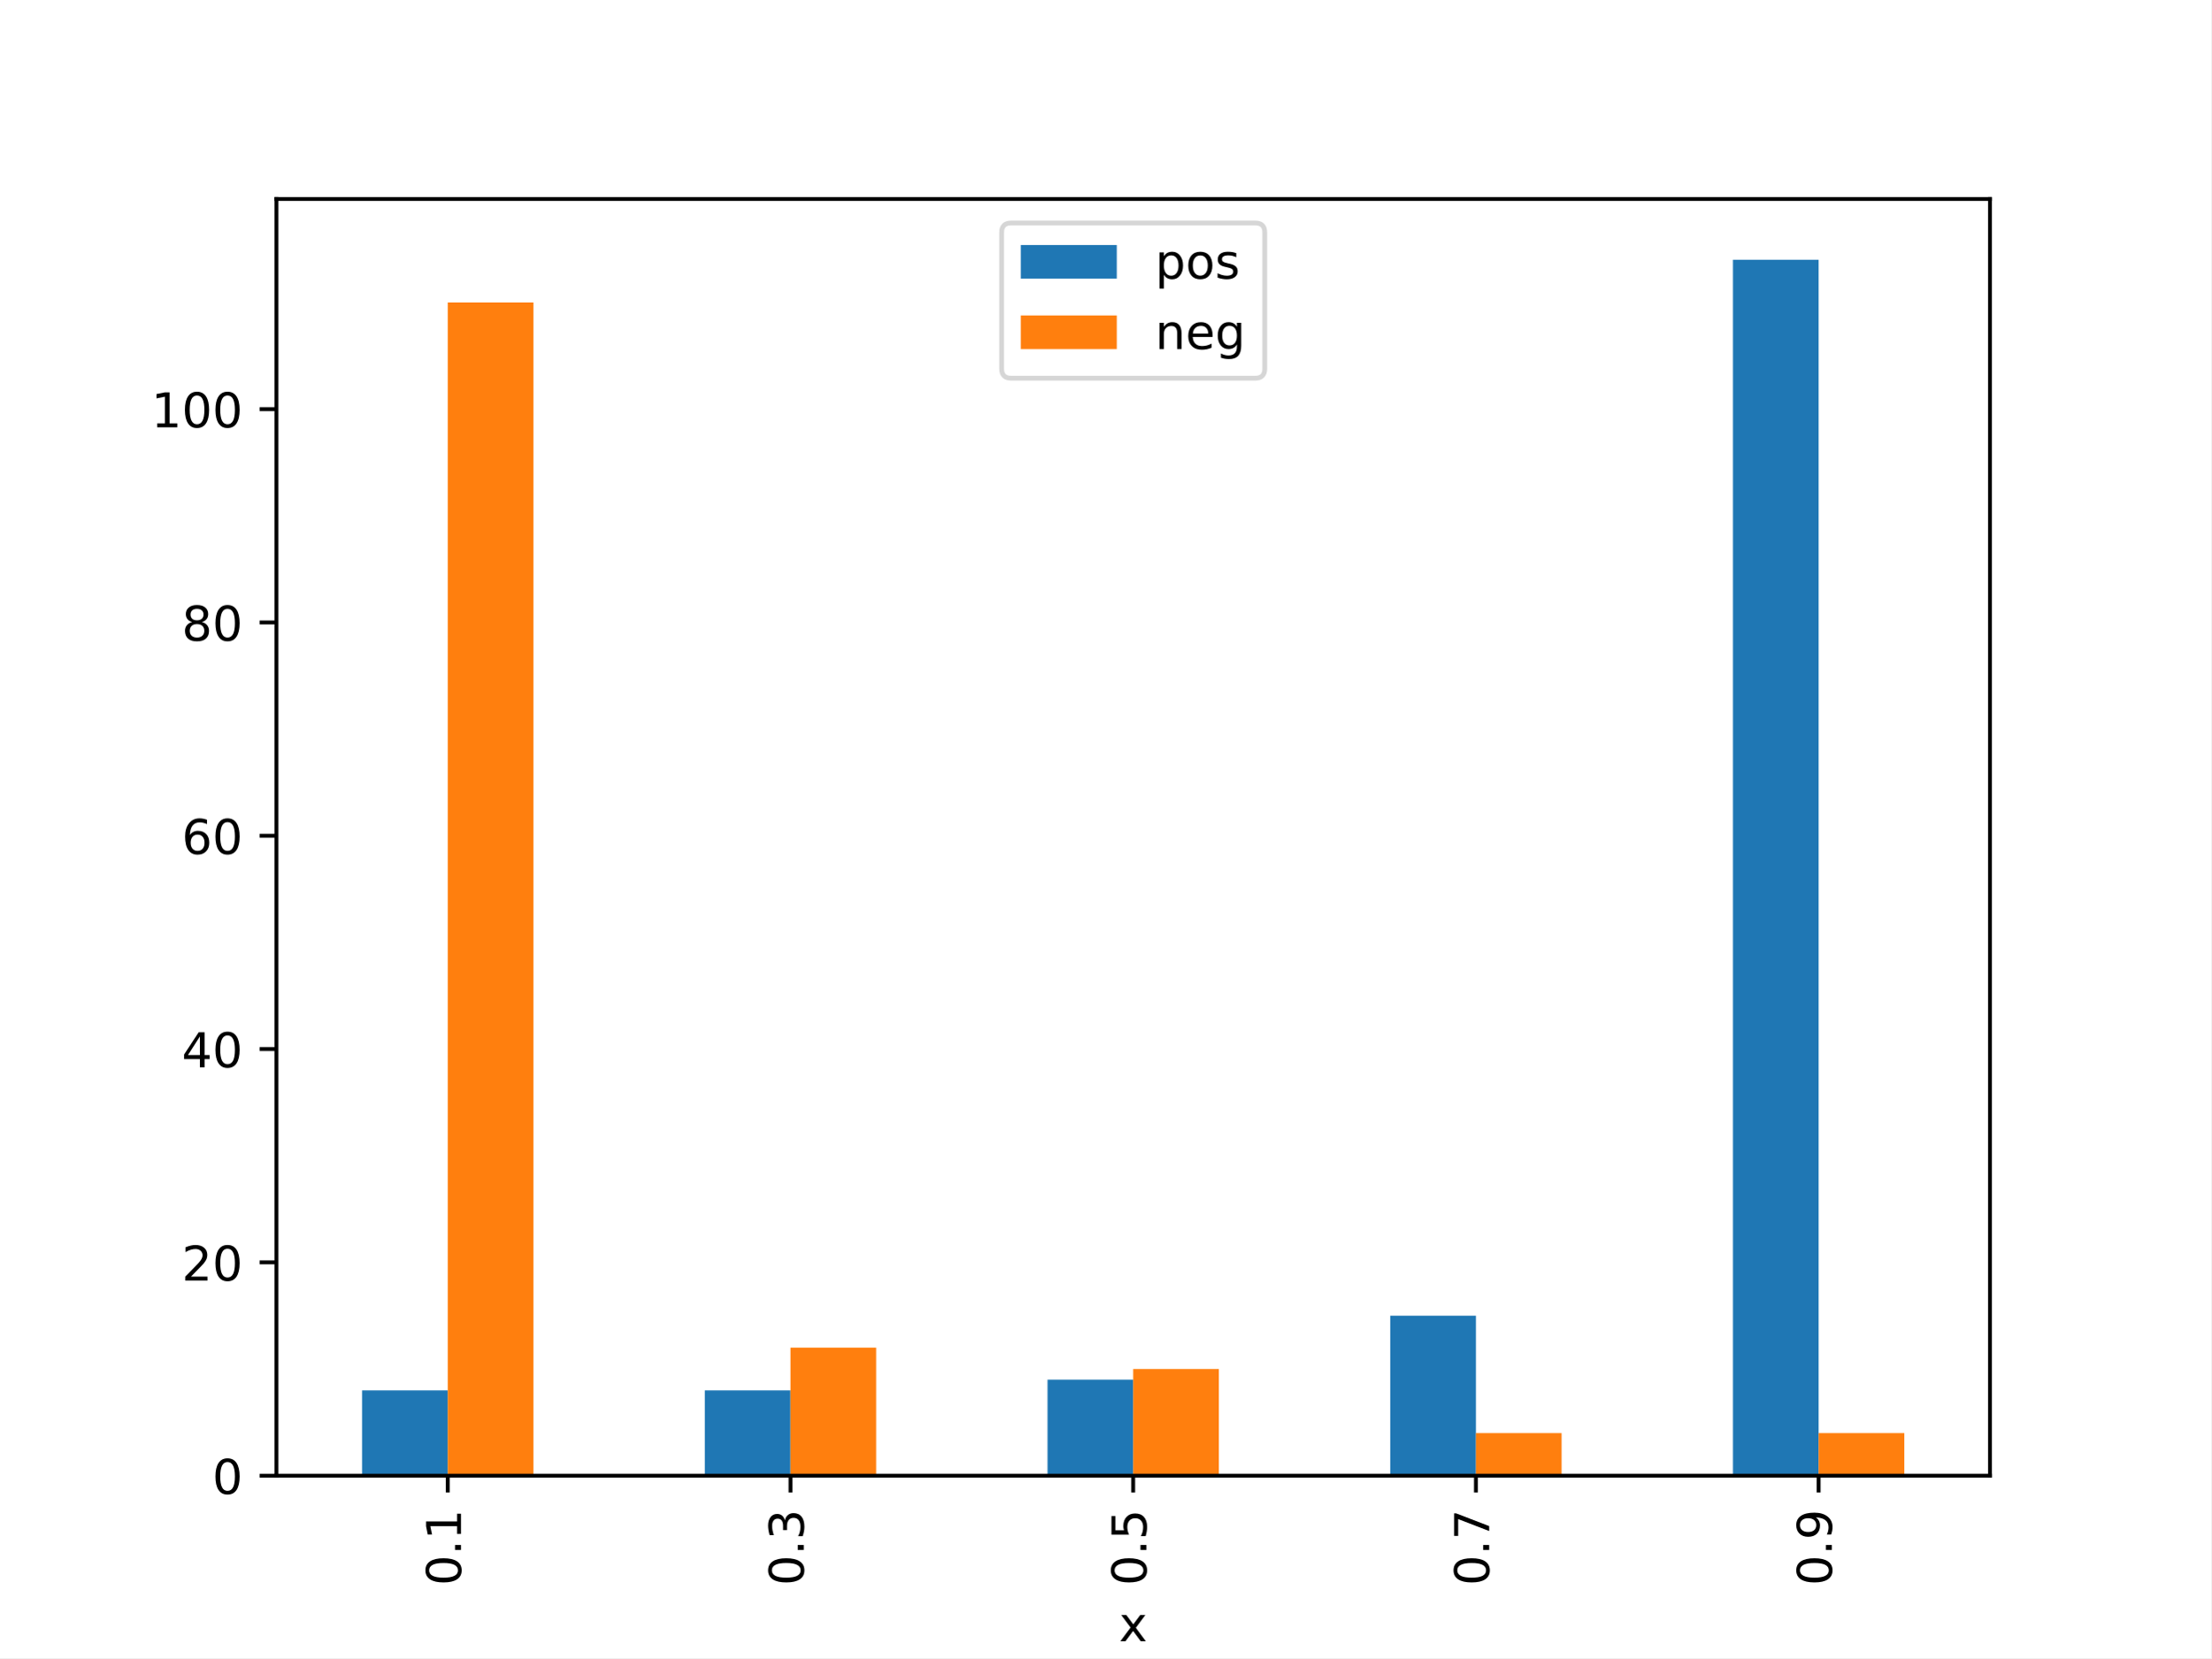
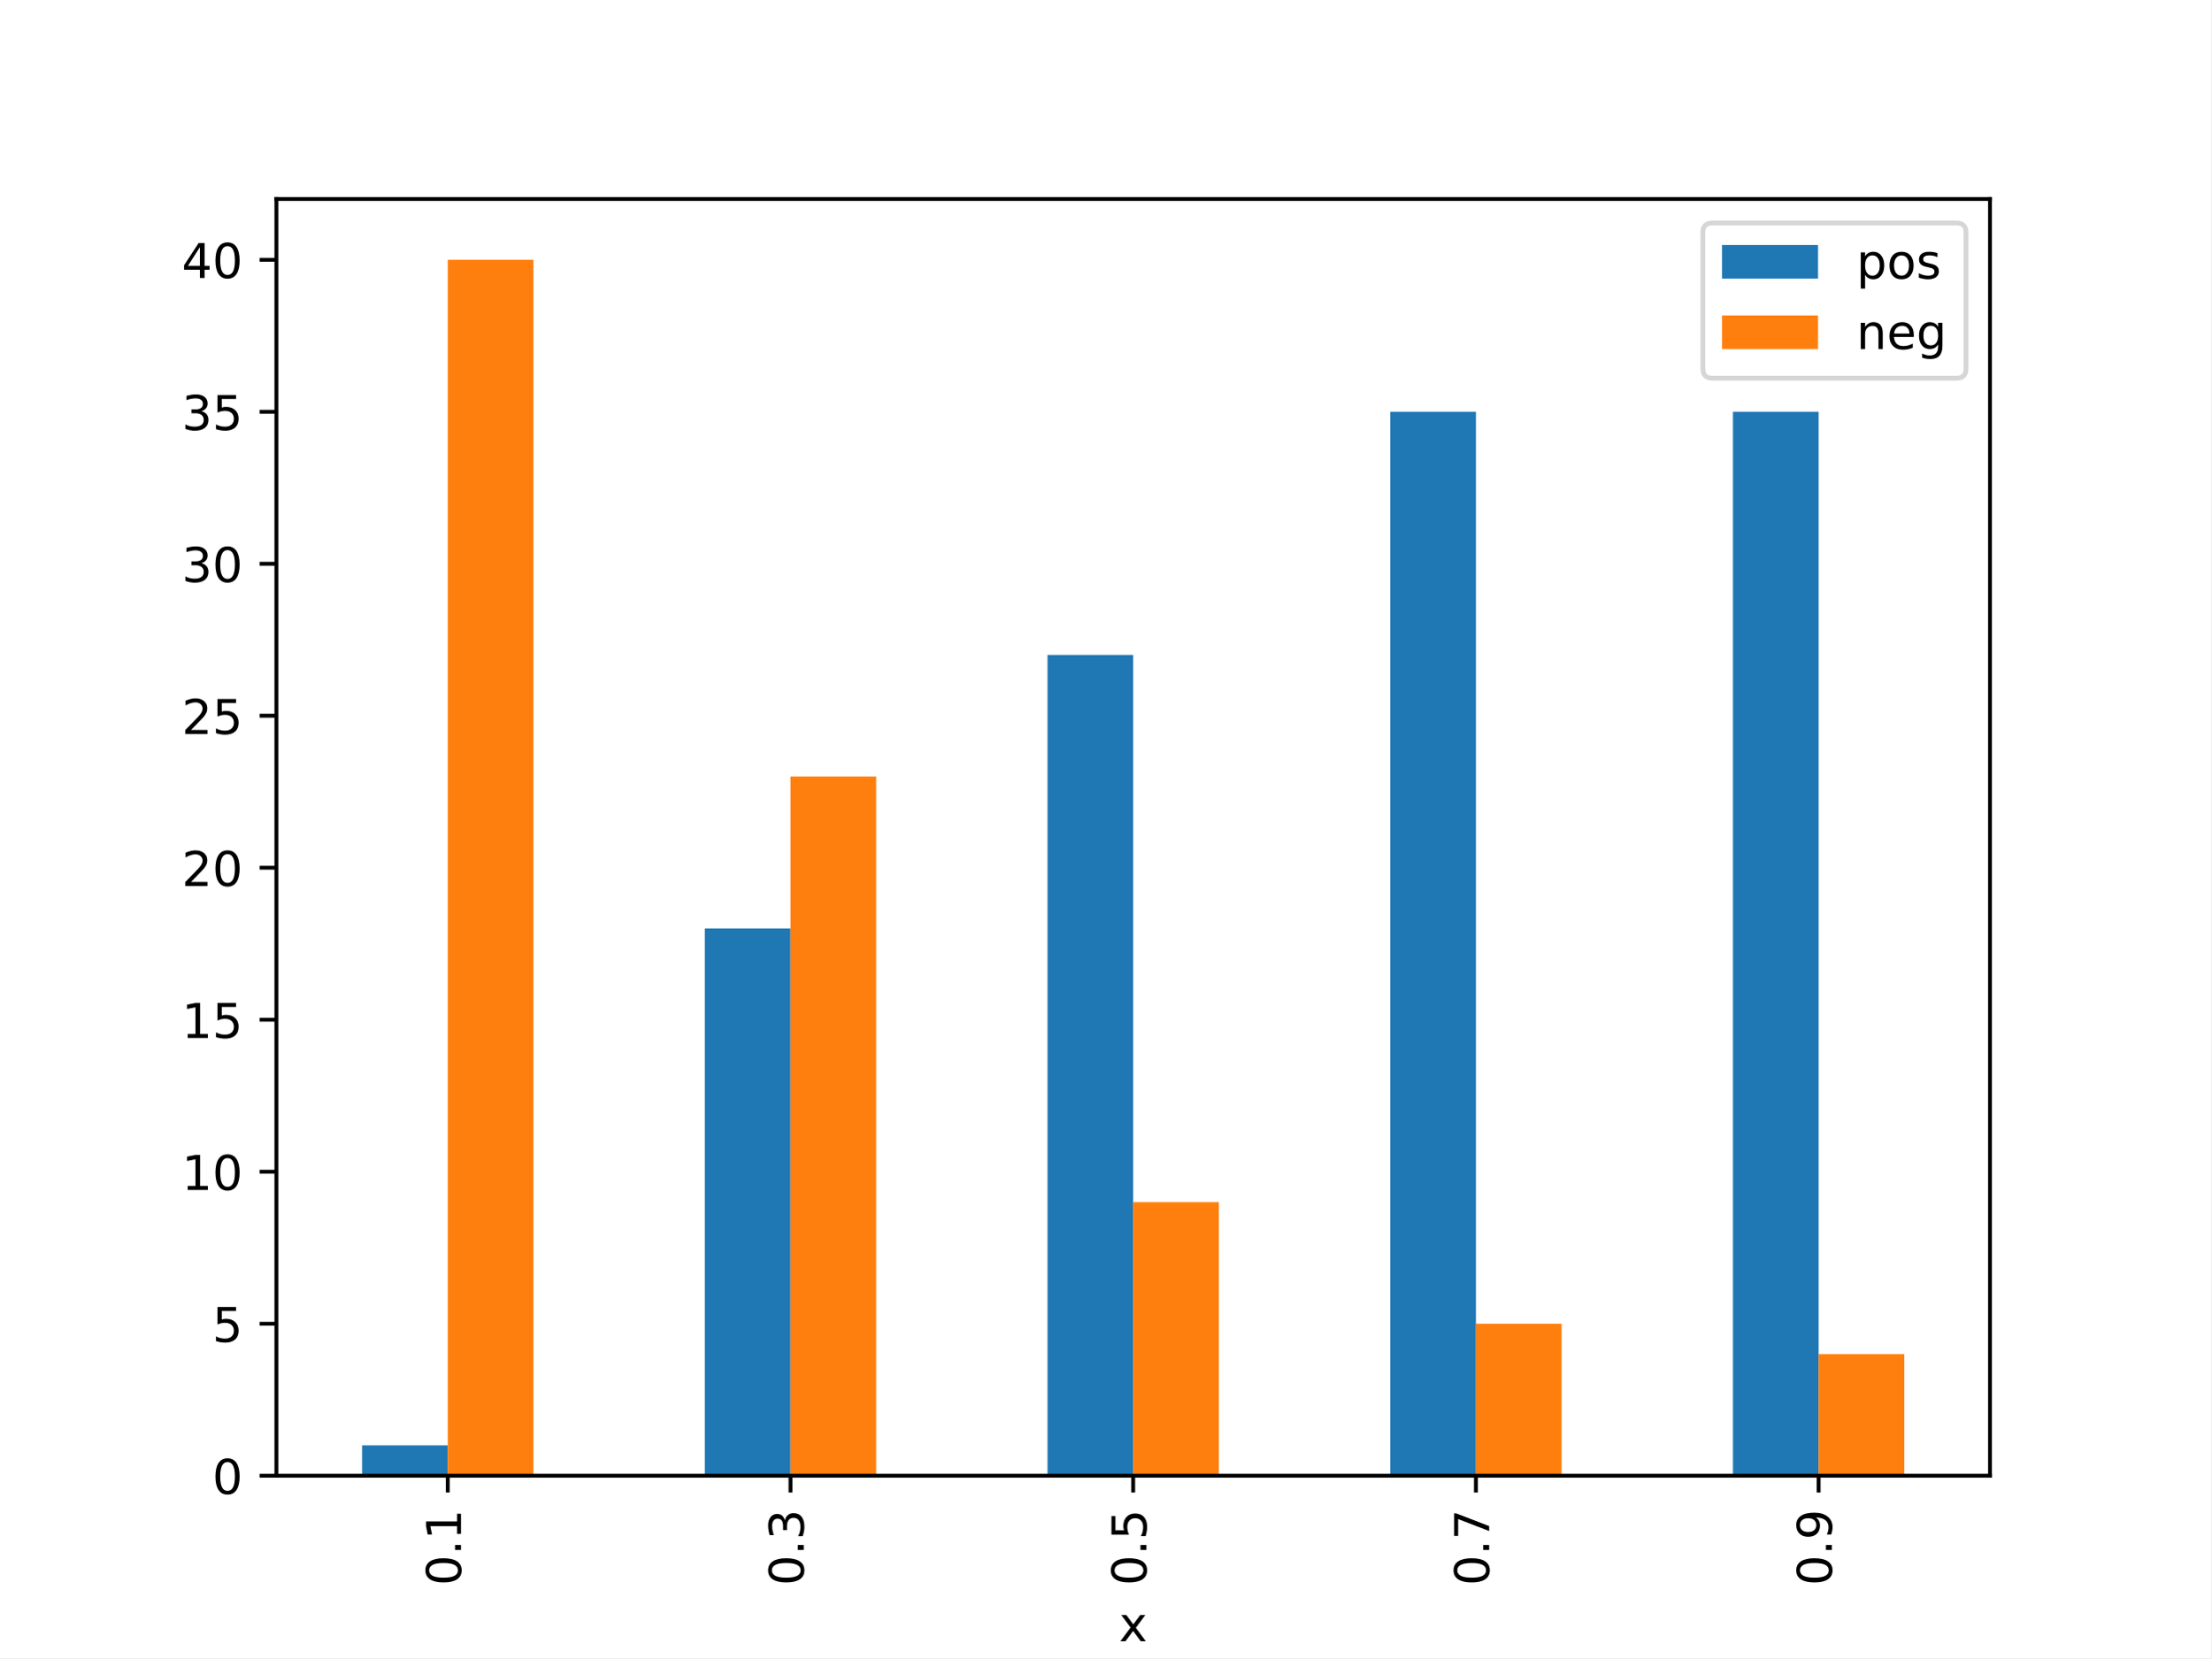
<svg xmlns="http://www.w3.org/2000/svg" xmlns:xlink="http://www.w3.org/1999/xlink" width="460.8pt" height="345.6pt" viewBox="0 0 460.8 345.6" version="1.1">
  <defs>
    <style type="text/css">*{stroke-linejoin: round; stroke-linecap: butt}</style>
  </defs>
  <g id="figure_1">
    <g id="patch_1">
      <path d="M 0 345.6  L 460.8 345.6  L 460.8 0  L 0 0  z " style="fill: #ffffff" />
    </g>
    <g id="axes_1">
      <g id="patch_2">
        <path d="M 57.6 307.584  L 414.72 307.584  L 414.72 41.472  L 57.6 41.472  z " style="fill: #ffffff" />
      </g>
      <g id="patch_3">
-         <path d="M 75.456 307.584  L 93.312 307.584  L 93.312 289.799  L 75.456 289.799  z " clip-path="url(#pa4e4952432)" style="fill: #1f77b4" />
+         <path d="M 75.456 307.584  L 93.312 307.584  L 93.312 301.248  L 75.456 301.248  z " clip-path="url(#pd11fa594c2)" style="fill: #1f77b4" />
      </g>
      <g id="patch_4">
-         <path d="M 146.88 307.584  L 164.736 307.584  L 164.736 289.799  L 146.88 289.799  z " clip-path="url(#pa4e4952432)" style="fill: #1f77b4" />
+         <path d="M 146.88 307.584  L 164.736 307.584  L 164.736 193.536  L 146.88 193.536  z " clip-path="url(#pd11fa594c2)" style="fill: #1f77b4" />
      </g>
      <g id="patch_5">
-         <path d="M 218.304 307.584  L 236.16 307.584  L 236.16 287.576  L 218.304 287.576  z " clip-path="url(#pa4e4952432)" style="fill: #1f77b4" />
+         <path d="M 218.304 307.584  L 236.16 307.584  L 236.16 136.512  L 218.304 136.512  z " clip-path="url(#pd11fa594c2)" style="fill: #1f77b4" />
      </g>
      <g id="patch_6">
-         <path d="M 289.728 307.584  L 307.584 307.584  L 307.584 274.237  L 289.728 274.237  z " clip-path="url(#pa4e4952432)" style="fill: #1f77b4" />
+         <path d="M 289.728 307.584  L 307.584 307.584  L 307.584 85.824  L 289.728 85.824  z " clip-path="url(#pd11fa594c2)" style="fill: #1f77b4" />
      </g>
      <g id="patch_7">
-         <path d="M 361.152 307.584  L 379.008 307.584  L 379.008 54.144  L 361.152 54.144  z " clip-path="url(#pa4e4952432)" style="fill: #1f77b4" />
+         <path d="M 361.152 307.584  L 379.008 307.584  L 379.008 85.824  L 361.152 85.824  z " clip-path="url(#pd11fa594c2)" style="fill: #1f77b4" />
      </g>
      <g id="patch_8">
-         <path d="M 93.312 307.584  L 111.168 307.584  L 111.168 63.037  L 93.312 63.037  z " clip-path="url(#pa4e4952432)" style="fill: #ff7f0e" />
+         <path d="M 93.312 307.584  L 111.168 307.584  L 111.168 54.144  L 93.312 54.144  z " clip-path="url(#pd11fa594c2)" style="fill: #ff7f0e" />
      </g>
      <g id="patch_9">
-         <path d="M 164.736 307.584  L 182.592 307.584  L 182.592 280.906  L 164.736 280.906  z " clip-path="url(#pa4e4952432)" style="fill: #ff7f0e" />
+         <path d="M 164.736 307.584  L 182.592 307.584  L 182.592 161.856  L 164.736 161.856  z " clip-path="url(#pd11fa594c2)" style="fill: #ff7f0e" />
      </g>
      <g id="patch_10">
-         <path d="M 236.16 307.584  L 254.016 307.584  L 254.016 285.352  L 236.16 285.352  z " clip-path="url(#pa4e4952432)" style="fill: #ff7f0e" />
+         <path d="M 236.16 307.584  L 254.016 307.584  L 254.016 250.56  L 236.16 250.56  z " clip-path="url(#pd11fa594c2)" style="fill: #ff7f0e" />
      </g>
      <g id="patch_11">
-         <path d="M 307.584 307.584  L 325.44 307.584  L 325.44 298.691  L 307.584 298.691  z " clip-path="url(#pa4e4952432)" style="fill: #ff7f0e" />
+         <path d="M 307.584 307.584  L 325.44 307.584  L 325.44 275.904  L 307.584 275.904  z " clip-path="url(#pd11fa594c2)" style="fill: #ff7f0e" />
      </g>
      <g id="patch_12">
-         <path d="M 379.008 307.584  L 396.864 307.584  L 396.864 298.691  L 379.008 298.691  z " clip-path="url(#pa4e4952432)" style="fill: #ff7f0e" />
+         <path d="M 379.008 307.584  L 396.864 307.584  L 396.864 282.24  L 379.008 282.24  z " clip-path="url(#pd11fa594c2)" style="fill: #ff7f0e" />
      </g>
      <g id="matplotlib.axis_1">
        <g id="xtick_1">
          <g id="line2d_1">
            <defs>
-               <path id="m820e830dee" d="M 0 0  L 0 3.5  " style="stroke: #000000; stroke-width: 0.8" />
-             </defs>
-             <g>
-               <use xlink:href="#m820e830dee" x="93.312" y="307.584" style="stroke: #000000; stroke-width: 0.8" />
+               <path id="mb419488c90" d="M 0 0  L 0 3.5  " style="stroke: #000000; stroke-width: 0.8" />
+             </defs>
+             <g>
+               <use xlink:href="#mb419488c90" x="93.312" y="307.584" style="stroke: #000000; stroke-width: 0.8" />
            </g>
          </g>
          <g id="text_1">
            <g transform="translate(96.07138 330.4871) rotate(-90) scale(0.1 -0.1)">
              <defs>
                <path id="DejaVuSans-30" d="M 2034 4250  Q 1547 4250 1301 3770  Q 1056 3291 1056 2328  Q 1056 1369 1301 889  Q 1547 409 2034 409  Q 2525 409 2770 889  Q 3016 1369 3016 2328  Q 3016 3291 2770 3770  Q 2525 4250 2034 4250  z M 2034 4750  Q 2819 4750 3233 4129  Q 3647 3509 3647 2328  Q 3647 1150 3233 529  Q 2819 -91 2034 -91  Q 1250 -91 836 529  Q 422 1150 422 2328  Q 422 3509 836 4129  Q 1250 4750 2034 4750  z " transform="scale(0.015625)" />
                <path id="DejaVuSans-2e" d="M 684 794  L 1344 794  L 1344 0  L 684 0  L 684 794  z " transform="scale(0.015625)" />
                <path id="DejaVuSans-31" d="M 794 531  L 1825 531  L 1825 4091  L 703 3866  L 703 4441  L 1819 4666  L 2450 4666  L 2450 531  L 3481 531  L 3481 0  L 794 0  L 794 531  z " transform="scale(0.015625)" />
              </defs>
              <use xlink:href="#DejaVuSans-30" />
              <use xlink:href="#DejaVuSans-2e" x="63.623" />
              <use xlink:href="#DejaVuSans-31" x="95.41" />
            </g>
          </g>
        </g>
        <g id="xtick_2">
          <g id="line2d_2">
            <g>
-               <use xlink:href="#m820e830dee" x="164.736" y="307.584" style="stroke: #000000; stroke-width: 0.8" />
+               <use xlink:href="#mb419488c90" x="164.736" y="307.584" style="stroke: #000000; stroke-width: 0.8" />
            </g>
          </g>
          <g id="text_2">
            <g transform="translate(167.4954 330.4871) rotate(-90) scale(0.1 -0.1)">
              <defs>
                <path id="DejaVuSans-33" d="M 2597 2516  Q 3050 2419 3304 2112  Q 3559 1806 3559 1356  Q 3559 666 3084 287  Q 2609 -91 1734 -91  Q 1441 -91 1130 -33  Q 819 25 488 141  L 488 750  Q 750 597 1062 519  Q 1375 441 1716 441  Q 2309 441 2620 675  Q 2931 909 2931 1356  Q 2931 1769 2642 2001  Q 2353 2234 1838 2234  L 1294 2234  L 1294 2753  L 1863 2753  Q 2328 2753 2575 2939  Q 2822 3125 2822 3475  Q 2822 3834 2567 4026  Q 2313 4219 1838 4219  Q 1578 4219 1281 4162  Q 984 4106 628 3988  L 628 4550  Q 988 4650 1302 4700  Q 1616 4750 1894 4750  Q 2613 4750 3031 4423  Q 3450 4097 3450 3541  Q 3450 3153 3228 2886  Q 3006 2619 2597 2516  z " transform="scale(0.015625)" />
              </defs>
              <use xlink:href="#DejaVuSans-30" />
              <use xlink:href="#DejaVuSans-2e" x="63.623" />
              <use xlink:href="#DejaVuSans-33" x="95.41" />
            </g>
          </g>
        </g>
        <g id="xtick_3">
          <g id="line2d_3">
            <g>
-               <use xlink:href="#m820e830dee" x="236.16" y="307.584" style="stroke: #000000; stroke-width: 0.8" />
+               <use xlink:href="#mb419488c90" x="236.16" y="307.584" style="stroke: #000000; stroke-width: 0.8" />
            </g>
          </g>
          <g id="text_3">
            <g transform="translate(238.9194 330.4871) rotate(-90) scale(0.1 -0.1)">
              <defs>
                <path id="DejaVuSans-35" d="M 691 4666  L 3169 4666  L 3169 4134  L 1269 4134  L 1269 2991  Q 1406 3038 1543 3061  Q 1681 3084 1819 3084  Q 2600 3084 3056 2656  Q 3513 2228 3513 1497  Q 3513 744 3044 326  Q 2575 -91 1722 -91  Q 1428 -91 1123 -41  Q 819 9 494 109  L 494 744  Q 775 591 1075 516  Q 1375 441 1709 441  Q 2250 441 2565 725  Q 2881 1009 2881 1497  Q 2881 1984 2565 2268  Q 2250 2553 1709 2553  Q 1456 2553 1204 2497  Q 953 2441 691 2322  L 691 4666  z " transform="scale(0.015625)" />
              </defs>
              <use xlink:href="#DejaVuSans-30" />
              <use xlink:href="#DejaVuSans-2e" x="63.623" />
              <use xlink:href="#DejaVuSans-35" x="95.41" />
            </g>
          </g>
        </g>
        <g id="xtick_4">
          <g id="line2d_4">
            <g>
-               <use xlink:href="#m820e830dee" x="307.584" y="307.584" style="stroke: #000000; stroke-width: 0.8" />
+               <use xlink:href="#mb419488c90" x="307.584" y="307.584" style="stroke: #000000; stroke-width: 0.8" />
            </g>
          </g>
          <g id="text_4">
            <g transform="translate(310.3434 330.4871) rotate(-90) scale(0.1 -0.1)">
              <defs>
                <path id="DejaVuSans-37" d="M 525 4666  L 3525 4666  L 3525 4397  L 1831 0  L 1172 0  L 2766 4134  L 525 4134  L 525 4666  z " transform="scale(0.015625)" />
              </defs>
              <use xlink:href="#DejaVuSans-30" />
              <use xlink:href="#DejaVuSans-2e" x="63.623" />
              <use xlink:href="#DejaVuSans-37" x="95.41" />
            </g>
          </g>
        </g>
        <g id="xtick_5">
          <g id="line2d_5">
            <g>
-               <use xlink:href="#m820e830dee" x="379.008" y="307.584" style="stroke: #000000; stroke-width: 0.8" />
+               <use xlink:href="#mb419488c90" x="379.008" y="307.584" style="stroke: #000000; stroke-width: 0.8" />
            </g>
          </g>
          <g id="text_5">
            <g transform="translate(381.7674 330.4871) rotate(-90) scale(0.1 -0.1)">
              <defs>
                <path id="DejaVuSans-39" d="M 703 97  L 703 672  Q 941 559 1184 500  Q 1428 441 1663 441  Q 2288 441 2617 861  Q 2947 1281 2994 2138  Q 2813 1869 2534 1725  Q 2256 1581 1919 1581  Q 1219 1581 811 2004  Q 403 2428 403 3163  Q 403 3881 828 4315  Q 1253 4750 1959 4750  Q 2769 4750 3195 4129  Q 3622 3509 3622 2328  Q 3622 1225 3098 567  Q 2575 -91 1691 -91  Q 1453 -91 1209 -44  Q 966 3 703 97  z M 1959 2075  Q 2384 2075 2632 2365  Q 2881 2656 2881 3163  Q 2881 3666 2632 3958  Q 2384 4250 1959 4250  Q 1534 4250 1286 3958  Q 1038 3666 1038 3163  Q 1038 2656 1286 2365  Q 1534 2075 1959 2075  z " transform="scale(0.015625)" />
              </defs>
              <use xlink:href="#DejaVuSans-30" />
              <use xlink:href="#DejaVuSans-2e" x="63.623" />
              <use xlink:href="#DejaVuSans-39" x="95.41" />
            </g>
          </g>
        </g>
        <g id="text_6">
          <g transform="translate(233.2006 342.0856) scale(0.1 -0.1)">
            <defs>
              <path id="DejaVuSans-78" d="M 3513 3500  L 2247 1797  L 3578 0  L 2900 0  L 1881 1375  L 863 0  L 184 0  L 1544 1831  L 300 3500  L 978 3500  L 1906 2253  L 2834 3500  L 3513 3500  z " transform="scale(0.015625)" />
            </defs>
            <use xlink:href="#DejaVuSans-78" />
          </g>
        </g>
      </g>
      <g id="matplotlib.axis_2">
        <g id="ytick_1">
          <g id="line2d_6">
            <defs>
-               <path id="mfa5186b1d5" d="M 0 0  L -3.5 0  " style="stroke: #000000; stroke-width: 0.8" />
-             </defs>
-             <g>
-               <use xlink:href="#mfa5186b1d5" x="57.6" y="307.584" style="stroke: #000000; stroke-width: 0.8" />
+               <path id="mfe1d5edfeb" d="M 0 0  L -3.5 0  " style="stroke: #000000; stroke-width: 0.8" />
+             </defs>
+             <g>
+               <use xlink:href="#mfe1d5edfeb" x="57.6" y="307.584" style="stroke: #000000; stroke-width: 0.8" />
            </g>
          </g>
          <g id="text_7">
            <g transform="translate(44.2375 311.3832) scale(0.1 -0.1)">
              <use xlink:href="#DejaVuSans-30" />
            </g>
          </g>
        </g>
        <g id="ytick_2">
          <g id="line2d_7">
            <g>
-               <use xlink:href="#mfa5186b1d5" x="57.6" y="263.121" style="stroke: #000000; stroke-width: 0.8" />
+               <use xlink:href="#mfe1d5edfeb" x="57.6" y="275.904" style="stroke: #000000; stroke-width: 0.8" />
            </g>
          </g>
          <g id="text_8">
-             <g transform="translate(37.875 266.9201) scale(0.1 -0.1)">
+             <g transform="translate(44.2375 279.7032) scale(0.1 -0.1)">
+               <use xlink:href="#DejaVuSans-35" />
+             </g>
+           </g>
+         </g>
+         <g id="ytick_3">
+           <g id="line2d_8">
+             <g>
+               <use xlink:href="#mfe1d5edfeb" x="57.6" y="244.224" style="stroke: #000000; stroke-width: 0.8" />
+             </g>
+           </g>
+           <g id="text_9">
+             <g transform="translate(37.875 248.0232) scale(0.1 -0.1)">
+               <use xlink:href="#DejaVuSans-31" />
+               <use xlink:href="#DejaVuSans-30" x="63.623" />
+             </g>
+           </g>
+         </g>
+         <g id="ytick_4">
+           <g id="line2d_9">
+             <g>
+               <use xlink:href="#mfe1d5edfeb" x="57.6" y="212.544" style="stroke: #000000; stroke-width: 0.8" />
+             </g>
+           </g>
+           <g id="text_10">
+             <g transform="translate(37.875 216.3432) scale(0.1 -0.1)">
+               <use xlink:href="#DejaVuSans-31" />
+               <use xlink:href="#DejaVuSans-35" x="63.623" />
+             </g>
+           </g>
+         </g>
+         <g id="ytick_5">
+           <g id="line2d_10">
+             <g>
+               <use xlink:href="#mfe1d5edfeb" x="57.6" y="180.864" style="stroke: #000000; stroke-width: 0.8" />
+             </g>
+           </g>
+           <g id="text_11">
+             <g transform="translate(37.875 184.6632) scale(0.1 -0.1)">
              <defs>
                <path id="DejaVuSans-32" d="M 1228 531  L 3431 531  L 3431 0  L 469 0  L 469 531  Q 828 903 1448 1529  Q 2069 2156 2228 2338  Q 2531 2678 2651 2914  Q 2772 3150 2772 3378  Q 2772 3750 2511 3984  Q 2250 4219 1831 4219  Q 1534 4219 1204 4116  Q 875 4013 500 3803  L 500 4441  Q 881 4594 1212 4672  Q 1544 4750 1819 4750  Q 2544 4750 2975 4387  Q 3406 4025 3406 3419  Q 3406 3131 3298 2873  Q 3191 2616 2906 2266  Q 2828 2175 2409 1742  Q 1991 1309 1228 531  z " transform="scale(0.015625)" />
              </defs>
              <use xlink:href="#DejaVuSans-32" />
              <use xlink:href="#DejaVuSans-30" x="63.623" />
            </g>
          </g>
        </g>
-         <g id="ytick_3">
-           <g id="line2d_8">
-             <g>
-               <use xlink:href="#mfa5186b1d5" x="57.6" y="218.658" style="stroke: #000000; stroke-width: 0.8" />
-             </g>
-           </g>
-           <g id="text_9">
-             <g transform="translate(37.875 222.4569) scale(0.1 -0.1)">
+         <g id="ytick_6">
+           <g id="line2d_11">
+             <g>
+               <use xlink:href="#mfe1d5edfeb" x="57.6" y="149.184" style="stroke: #000000; stroke-width: 0.8" />
+             </g>
+           </g>
+           <g id="text_12">
+             <g transform="translate(37.875 152.9832) scale(0.1 -0.1)">
+               <use xlink:href="#DejaVuSans-32" />
+               <use xlink:href="#DejaVuSans-35" x="63.623" />
+             </g>
+           </g>
+         </g>
+         <g id="ytick_7">
+           <g id="line2d_12">
+             <g>
+               <use xlink:href="#mfe1d5edfeb" x="57.6" y="117.504" style="stroke: #000000; stroke-width: 0.8" />
+             </g>
+           </g>
+           <g id="text_13">
+             <g transform="translate(37.875 121.3032) scale(0.1 -0.1)">
+               <use xlink:href="#DejaVuSans-33" />
+               <use xlink:href="#DejaVuSans-30" x="63.623" />
+             </g>
+           </g>
+         </g>
+         <g id="ytick_8">
+           <g id="line2d_13">
+             <g>
+               <use xlink:href="#mfe1d5edfeb" x="57.6" y="85.824" style="stroke: #000000; stroke-width: 0.8" />
+             </g>
+           </g>
+           <g id="text_14">
+             <g transform="translate(37.875 89.62322) scale(0.1 -0.1)">
+               <use xlink:href="#DejaVuSans-33" />
+               <use xlink:href="#DejaVuSans-35" x="63.623" />
+             </g>
+           </g>
+         </g>
+         <g id="ytick_9">
+           <g id="line2d_14">
+             <g>
+               <use xlink:href="#mfe1d5edfeb" x="57.6" y="54.144" style="stroke: #000000; stroke-width: 0.8" />
+             </g>
+           </g>
+           <g id="text_15">
+             <g transform="translate(37.875 57.94322) scale(0.1 -0.1)">
              <defs>
                <path id="DejaVuSans-34" d="M 2419 4116  L 825 1625  L 2419 1625  L 2419 4116  z M 2253 4666  L 3047 4666  L 3047 1625  L 3713 1625  L 3713 1100  L 3047 1100  L 3047 0  L 2419 0  L 2419 1100  L 313 1100  L 313 1709  L 2253 4666  z " transform="scale(0.015625)" />
              </defs>
              <use xlink:href="#DejaVuSans-34" />
              <use xlink:href="#DejaVuSans-30" x="63.623" />
            </g>
          </g>
        </g>
-         <g id="ytick_4">
-           <g id="line2d_9">
-             <g>
-               <use xlink:href="#mfa5186b1d5" x="57.6" y="174.195" style="stroke: #000000; stroke-width: 0.8" />
-             </g>
-           </g>
-           <g id="text_10">
-             <g transform="translate(37.875 177.9937) scale(0.1 -0.1)">
-               <defs>
-                 <path id="DejaVuSans-36" d="M 2113 2584  Q 1688 2584 1439 2293  Q 1191 2003 1191 1497  Q 1191 994 1439 701  Q 1688 409 2113 409  Q 2538 409 2786 701  Q 3034 994 3034 1497  Q 3034 2003 2786 2293  Q 2538 2584 2113 2584  z M 3366 4563  L 3366 3988  Q 3128 4100 2886 4159  Q 2644 4219 2406 4219  Q 1781 4219 1451 3797  Q 1122 3375 1075 2522  Q 1259 2794 1537 2939  Q 1816 3084 2150 3084  Q 2853 3084 3261 2657  Q 3669 2231 3669 1497  Q 3669 778 3244 343  Q 2819 -91 2113 -91  Q 1303 -91 875 529  Q 447 1150 447 2328  Q 447 3434 972 4092  Q 1497 4750 2381 4750  Q 2619 4750 2861 4703  Q 3103 4656 3366 4563  z " transform="scale(0.015625)" />
-               </defs>
-               <use xlink:href="#DejaVuSans-36" />
-               <use xlink:href="#DejaVuSans-30" x="63.623" />
-             </g>
-           </g>
-         </g>
-         <g id="ytick_5">
-           <g id="line2d_10">
-             <g>
-               <use xlink:href="#mfa5186b1d5" x="57.6" y="129.731" style="stroke: #000000; stroke-width: 0.8" />
-             </g>
-           </g>
-           <g id="text_11">
-             <g transform="translate(37.875 133.5306) scale(0.1 -0.1)">
-               <defs>
-                 <path id="DejaVuSans-38" d="M 2034 2216  Q 1584 2216 1326 1975  Q 1069 1734 1069 1313  Q 1069 891 1326 650  Q 1584 409 2034 409  Q 2484 409 2743 651  Q 3003 894 3003 1313  Q 3003 1734 2745 1975  Q 2488 2216 2034 2216  z M 1403 2484  Q 997 2584 770 2862  Q 544 3141 544 3541  Q 544 4100 942 4425  Q 1341 4750 2034 4750  Q 2731 4750 3128 4425  Q 3525 4100 3525 3541  Q 3525 3141 3298 2862  Q 3072 2584 2669 2484  Q 3125 2378 3379 2068  Q 3634 1759 3634 1313  Q 3634 634 3220 271  Q 2806 -91 2034 -91  Q 1263 -91 848 271  Q 434 634 434 1313  Q 434 1759 690 2068  Q 947 2378 1403 2484  z M 1172 3481  Q 1172 3119 1398 2916  Q 1625 2713 2034 2713  Q 2441 2713 2670 2916  Q 2900 3119 2900 3481  Q 2900 3844 2670 4047  Q 2441 4250 2034 4250  Q 1625 4250 1398 4047  Q 1172 3844 1172 3481  z " transform="scale(0.015625)" />
-               </defs>
-               <use xlink:href="#DejaVuSans-38" />
-               <use xlink:href="#DejaVuSans-30" x="63.623" />
-             </g>
-           </g>
-         </g>
-         <g id="ytick_6">
-           <g id="line2d_11">
-             <g>
-               <use xlink:href="#mfa5186b1d5" x="57.6" y="85.268" style="stroke: #000000; stroke-width: 0.8" />
-             </g>
-           </g>
-           <g id="text_12">
-             <g transform="translate(31.5125 89.06743) scale(0.1 -0.1)">
-               <use xlink:href="#DejaVuSans-31" />
-               <use xlink:href="#DejaVuSans-30" x="63.623" />
-               <use xlink:href="#DejaVuSans-30" x="127.246" />
-             </g>
-           </g>
-         </g>
      </g>
      <g id="patch_13">
        <path d="M 57.6 307.584  L 57.6 41.472  " style="fill: none; stroke: #000000; stroke-width: 0.8; stroke-linejoin: miter; stroke-linecap: square" />
      </g>
      <g id="patch_14">
        <path d="M 414.72 307.584  L 414.72 41.472  " style="fill: none; stroke: #000000; stroke-width: 0.8; stroke-linejoin: miter; stroke-linecap: square" />
      </g>
      <g id="patch_15">
        <path d="M 57.6 307.584  L 414.72 307.584  " style="fill: none; stroke: #000000; stroke-width: 0.8; stroke-linejoin: miter; stroke-linecap: square" />
      </g>
      <g id="patch_16">
        <path d="M 57.6 41.472  L 414.72 41.472  " style="fill: none; stroke: #000000; stroke-width: 0.8; stroke-linejoin: miter; stroke-linecap: square" />
      </g>
      <g id="legend_1">
        <g id="patch_17">
-           <path d="M 210.74 78.828  L 261.58 78.828  Q 263.58 78.828 263.58 76.828  L 263.58 48.472  Q 263.58 46.472 261.58 46.472  L 210.74 46.472  Q 208.74 46.472 208.74 48.472  L 208.74 76.828  Q 208.74 78.828 210.74 78.828  z " style="fill: #ffffff; opacity: 0.8; stroke: #cccccc; stroke-linejoin: miter" />
+           <path d="M 356.881 78.828  L 407.72 78.828  Q 409.72 78.828 409.72 76.828  L 409.72 48.472  Q 409.72 46.472 407.72 46.472  L 356.881 46.472  Q 354.881 46.472 354.881 48.472  L 354.881 76.828  Q 354.881 78.828 356.881 78.828  z " style="fill: #ffffff; opacity: 0.8; stroke: #cccccc; stroke-linejoin: miter" />
        </g>
        <g id="patch_18">
-           <path d="M 212.74 58.07  L 232.74 58.07  L 232.74 51.07  L 212.74 51.07  z " style="fill: #1f77b4" />
-         </g>
-         <g id="text_13">
-           <g transform="translate(240.7405 58.07044) scale(0.1 -0.1)">
+           <path d="M 358.881 58.07  L 378.881 58.07  L 378.881 51.07  L 358.881 51.07  z " style="fill: #1f77b4" />
+         </g>
+         <g id="text_16">
+           <g transform="translate(386.8809 58.07044) scale(0.1 -0.1)">
            <defs>
              <path id="DejaVuSans-70" d="M 1159 525  L 1159 -1331  L 581 -1331  L 581 3500  L 1159 3500  L 1159 2969  Q 1341 3281 1617 3432  Q 1894 3584 2278 3584  Q 2916 3584 3314 3078  Q 3713 2572 3713 1747  Q 3713 922 3314 415  Q 2916 -91 2278 -91  Q 1894 -91 1617 61  Q 1341 213 1159 525  z M 3116 1747  Q 3116 2381 2855 2742  Q 2594 3103 2138 3103  Q 1681 3103 1420 2742  Q 1159 2381 1159 1747  Q 1159 1113 1420 752  Q 1681 391 2138 391  Q 2594 391 2855 752  Q 3116 1113 3116 1747  z " transform="scale(0.015625)" />
              <path id="DejaVuSans-6f" d="M 1959 3097  Q 1497 3097 1228 2736  Q 959 2375 959 1747  Q 959 1119 1226 758  Q 1494 397 1959 397  Q 2419 397 2687 759  Q 2956 1122 2956 1747  Q 2956 2369 2687 2733  Q 2419 3097 1959 3097  z M 1959 3584  Q 2709 3584 3137 3096  Q 3566 2609 3566 1747  Q 3566 888 3137 398  Q 2709 -91 1959 -91  Q 1206 -91 779 398  Q 353 888 353 1747  Q 353 2609 779 3096  Q 1206 3584 1959 3584  z " transform="scale(0.015625)" />
              <path id="DejaVuSans-73" d="M 2834 3397  L 2834 2853  Q 2591 2978 2328 3040  Q 2066 3103 1784 3103  Q 1356 3103 1142 2972  Q 928 2841 928 2578  Q 928 2378 1081 2264  Q 1234 2150 1697 2047  L 1894 2003  Q 2506 1872 2764 1633  Q 3022 1394 3022 966  Q 3022 478 2636 193  Q 2250 -91 1575 -91  Q 1294 -91 989 -36  Q 684 19 347 128  L 347 722  Q 666 556 975 473  Q 1284 391 1588 391  Q 1994 391 2212 530  Q 2431 669 2431 922  Q 2431 1156 2273 1281  Q 2116 1406 1581 1522  L 1381 1569  Q 847 1681 609 1914  Q 372 2147 372 2553  Q 372 3047 722 3315  Q 1072 3584 1716 3584  Q 2034 3584 2315 3537  Q 2597 3491 2834 3397  z " transform="scale(0.015625)" />
            </defs>
            <use xlink:href="#DejaVuSans-70" />
            <use xlink:href="#DejaVuSans-6f" x="63.477" />
            <use xlink:href="#DejaVuSans-73" x="124.658" />
          </g>
        </g>
        <g id="patch_19">
-           <path d="M 212.74 72.749  L 232.74 72.749  L 232.74 65.749  L 212.74 65.749  z " style="fill: #ff7f0e" />
-         </g>
-         <g id="text_14">
-           <g transform="translate(240.7405 72.74856) scale(0.1 -0.1)">
+           <path d="M 358.881 72.749  L 378.881 72.749  L 378.881 65.749  L 358.881 65.749  z " style="fill: #ff7f0e" />
+         </g>
+         <g id="text_17">
+           <g transform="translate(386.8809 72.74856) scale(0.1 -0.1)">
            <defs>
              <path id="DejaVuSans-6e" d="M 3513 2113  L 3513 0  L 2938 0  L 2938 2094  Q 2938 2591 2744 2837  Q 2550 3084 2163 3084  Q 1697 3084 1428 2787  Q 1159 2491 1159 1978  L 1159 0  L 581 0  L 581 3500  L 1159 3500  L 1159 2956  Q 1366 3272 1645 3428  Q 1925 3584 2291 3584  Q 2894 3584 3203 3211  Q 3513 2838 3513 2113  z " transform="scale(0.015625)" />
              <path id="DejaVuSans-65" d="M 3597 1894  L 3597 1613  L 953 1613  Q 991 1019 1311 708  Q 1631 397 2203 397  Q 2534 397 2845 478  Q 3156 559 3463 722  L 3463 178  Q 3153 47 2828 -22  Q 2503 -91 2169 -91  Q 1331 -91 842 396  Q 353 884 353 1716  Q 353 2575 817 3079  Q 1281 3584 2069 3584  Q 2775 3584 3186 3129  Q 3597 2675 3597 1894  z M 3022 2063  Q 3016 2534 2758 2815  Q 2500 3097 2075 3097  Q 1594 3097 1305 2825  Q 1016 2553 972 2059  L 3022 2063  z " transform="scale(0.015625)" />
              <path id="DejaVuSans-67" d="M 2906 1791  Q 2906 2416 2648 2759  Q 2391 3103 1925 3103  Q 1463 3103 1205 2759  Q 947 2416 947 1791  Q 947 1169 1205 825  Q 1463 481 1925 481  Q 2391 481 2648 825  Q 2906 1169 2906 1791  z M 3481 434  Q 3481 -459 3084 -895  Q 2688 -1331 1869 -1331  Q 1566 -1331 1297 -1286  Q 1028 -1241 775 -1147  L 775 -588  Q 1028 -725 1275 -790  Q 1522 -856 1778 -856  Q 2344 -856 2625 -561  Q 2906 -266 2906 331  L 2906 616  Q 2728 306 2450 153  Q 2172 0 1784 0  Q 1141 0 747 490  Q 353 981 353 1791  Q 353 2603 747 3093  Q 1141 3584 1784 3584  Q 2172 3584 2450 3431  Q 2728 3278 2906 2969  L 2906 3500  L 3481 3500  L 3481 434  z " transform="scale(0.015625)" />
            </defs>
            <use xlink:href="#DejaVuSans-6e" />
            <use xlink:href="#DejaVuSans-65" x="63.379" />
            <use xlink:href="#DejaVuSans-67" x="124.902" />
          </g>
        </g>
      </g>
    </g>
  </g>
  <defs>
-     <clipPath id="pa4e4952432">
+     <clipPath id="pd11fa594c2">
      <rect x="57.6" y="41.472" width="357.12" height="266.112" />
    </clipPath>
  </defs>
</svg>
